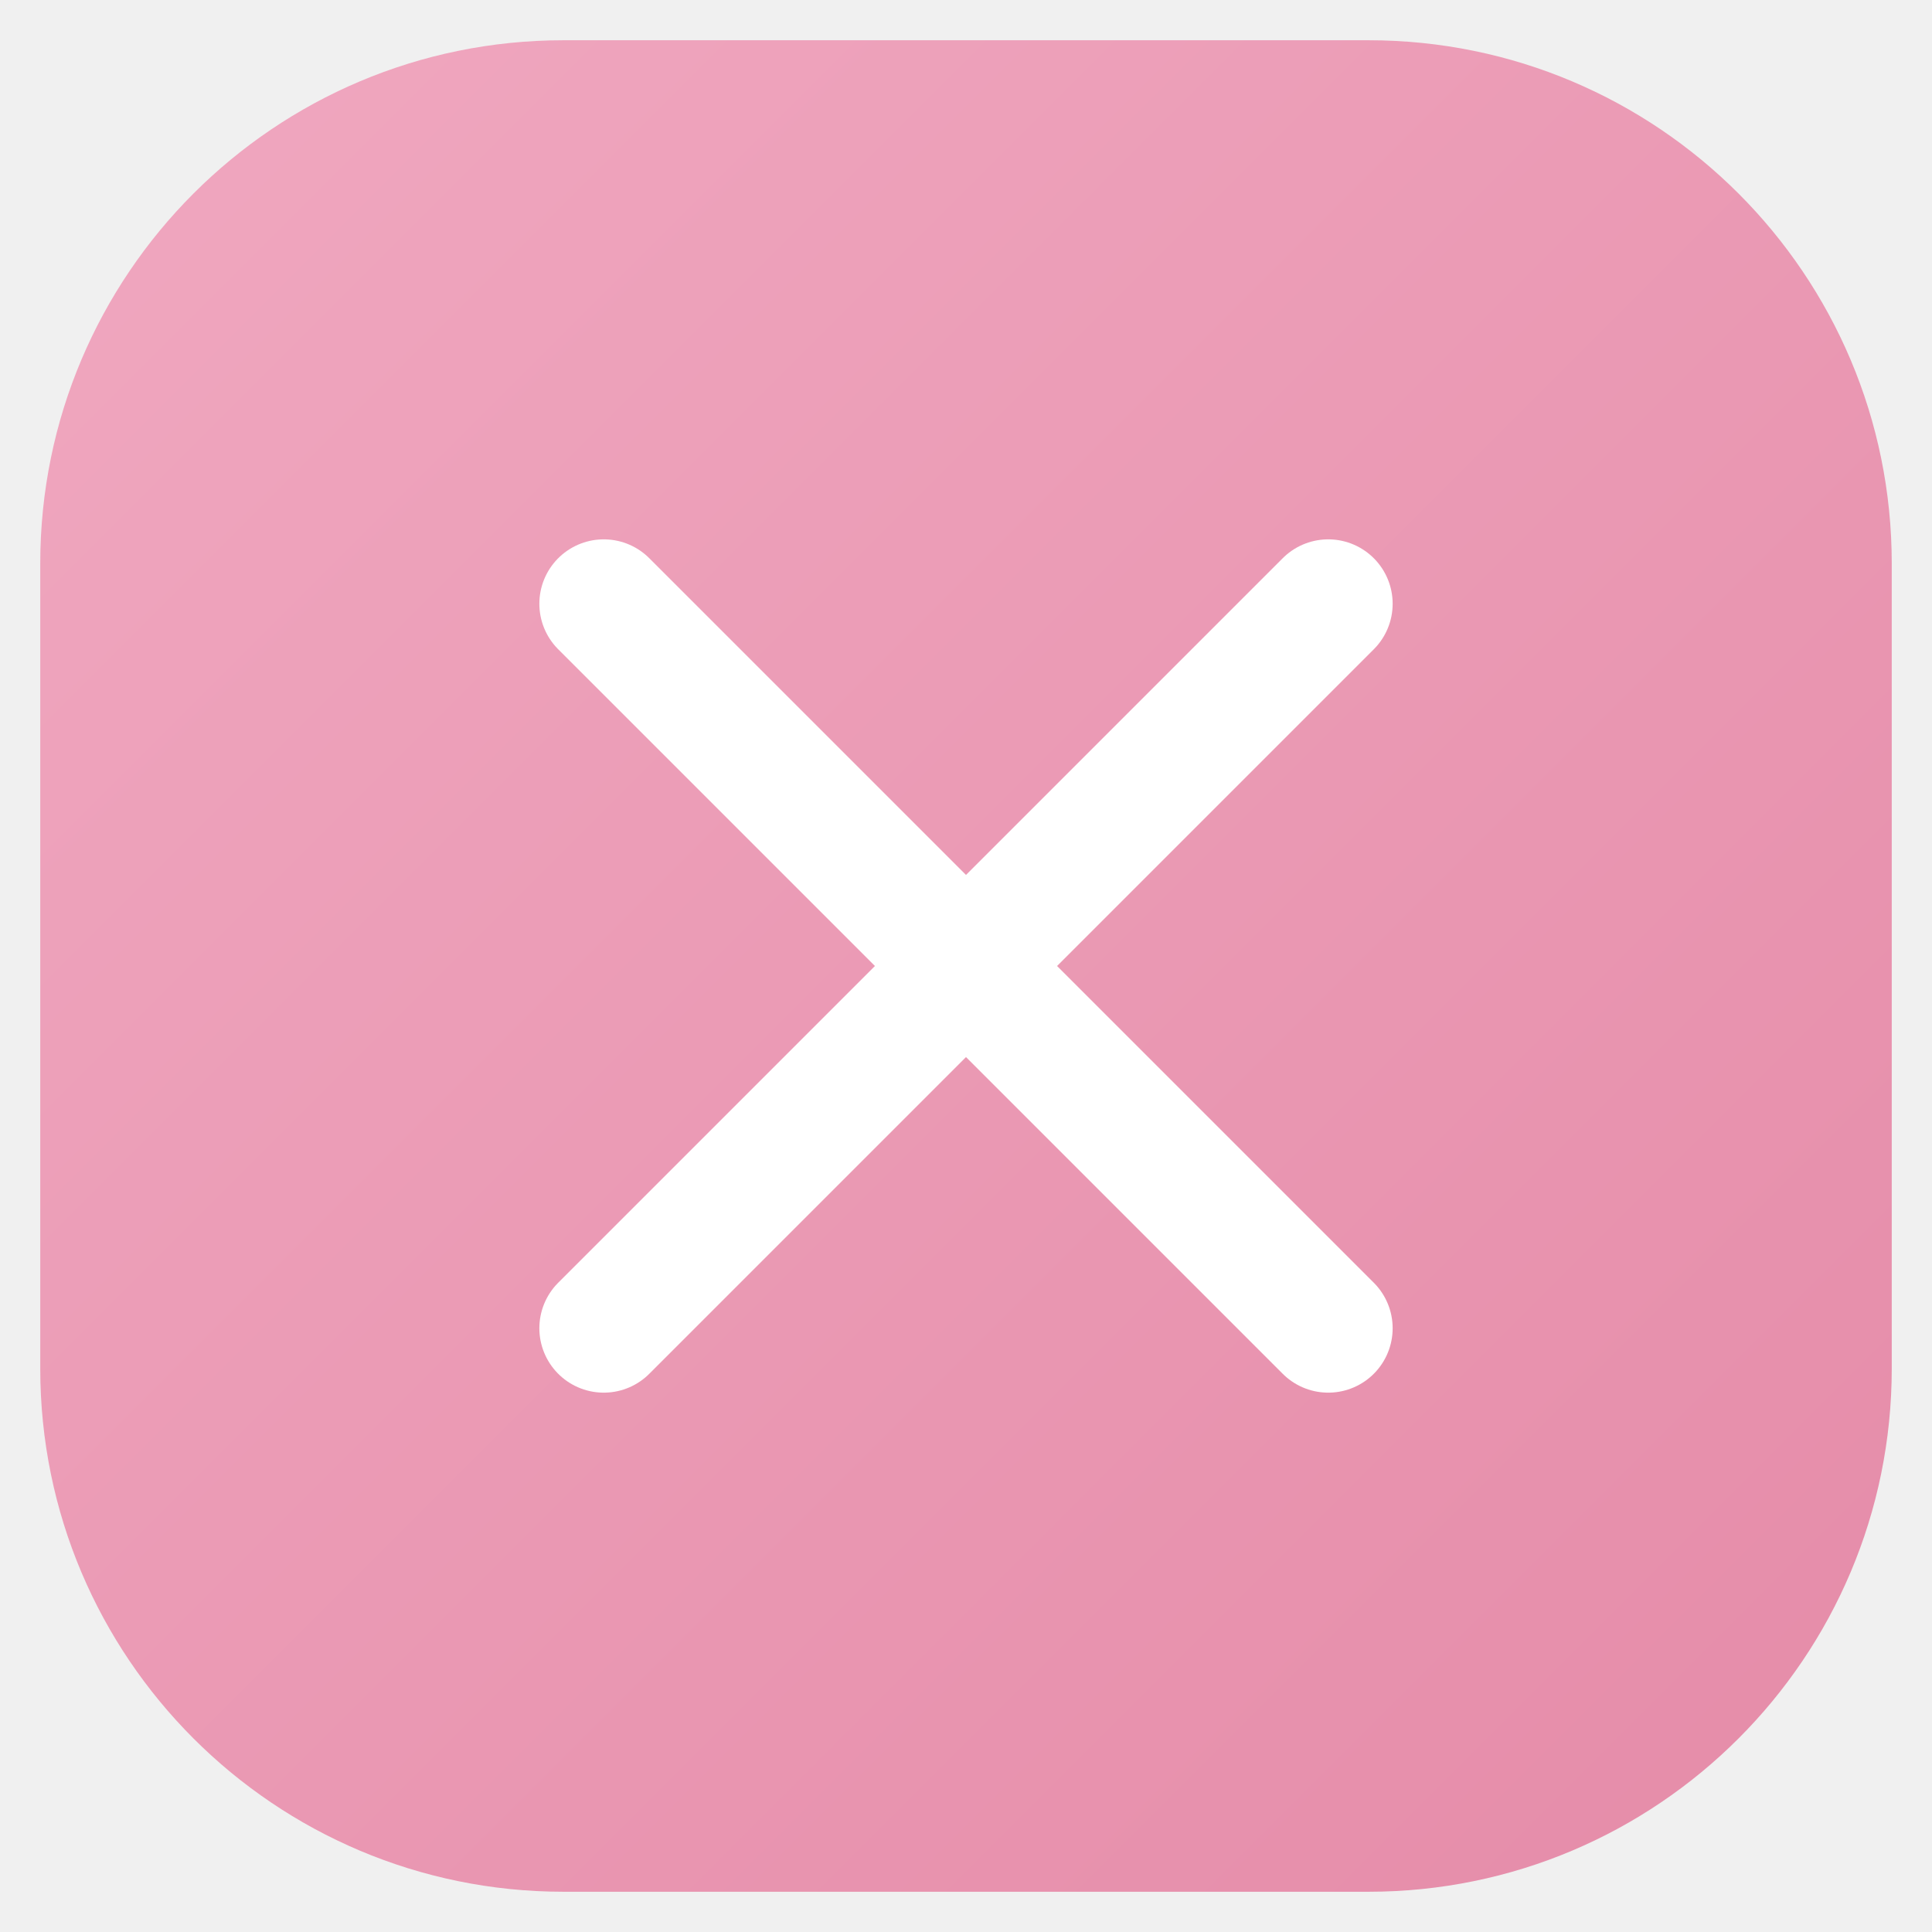
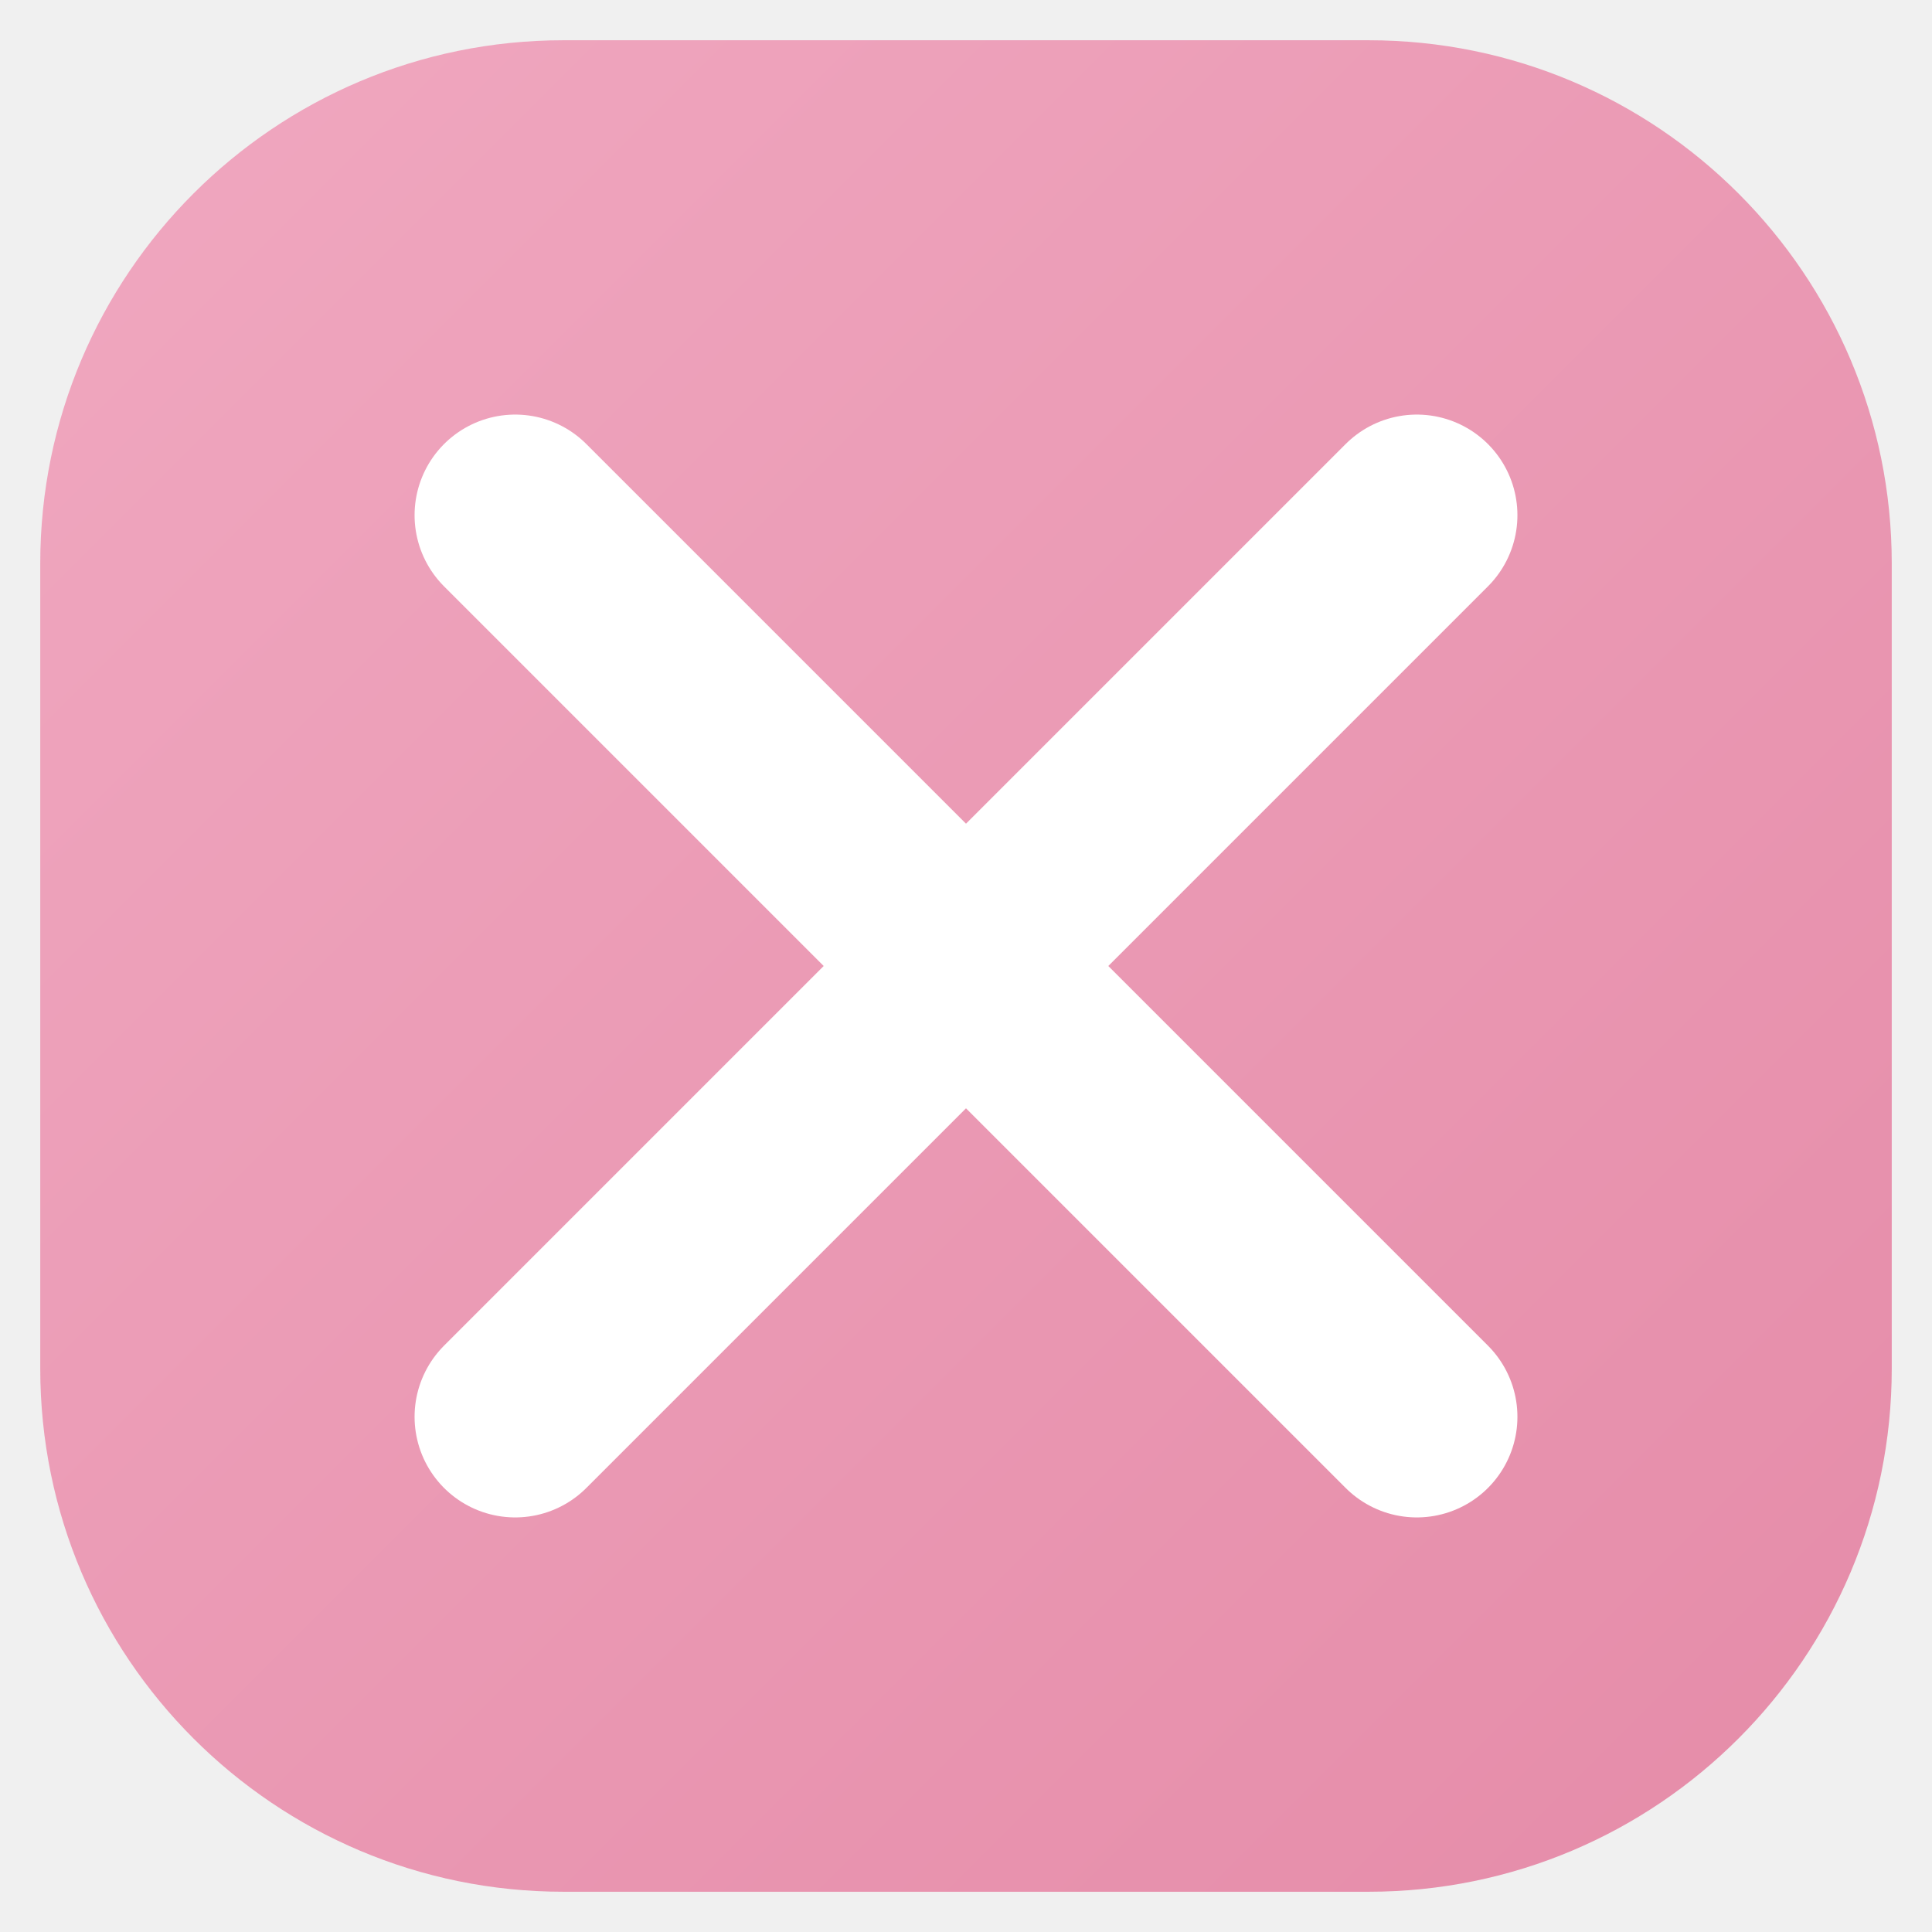
<svg xmlns="http://www.w3.org/2000/svg" viewBox="0 0 48 48" width="48" height="48">
  <defs>
    <linearGradient id="zbzh" x1="0" y1="0" x2="1" y2="1">
      <stop offset="0" stop-color="#F0A8C0" />
      <stop offset="1" stop-color="#E58BA8" />
    </linearGradient>
  </defs>
  <rect x="1" y="1" width="46" height="46" rx="13" fill="url(#zbzh)" />
-   <g stroke="#FFFFFF" stroke-width="3.2" stroke-linecap="round">
-     <line x1="15" y1="15" x2="33" y2="33" />
-     <line x1="33" y1="15" x2="15" y2="33" />
-   </g>
+   <path d="M12.8 12.8L35.2 35.2M35.2 12.8L12.8 35.2" fill="none" stroke="#FFFFFF" stroke-width="5" stroke-linecap="round" />
</svg>
